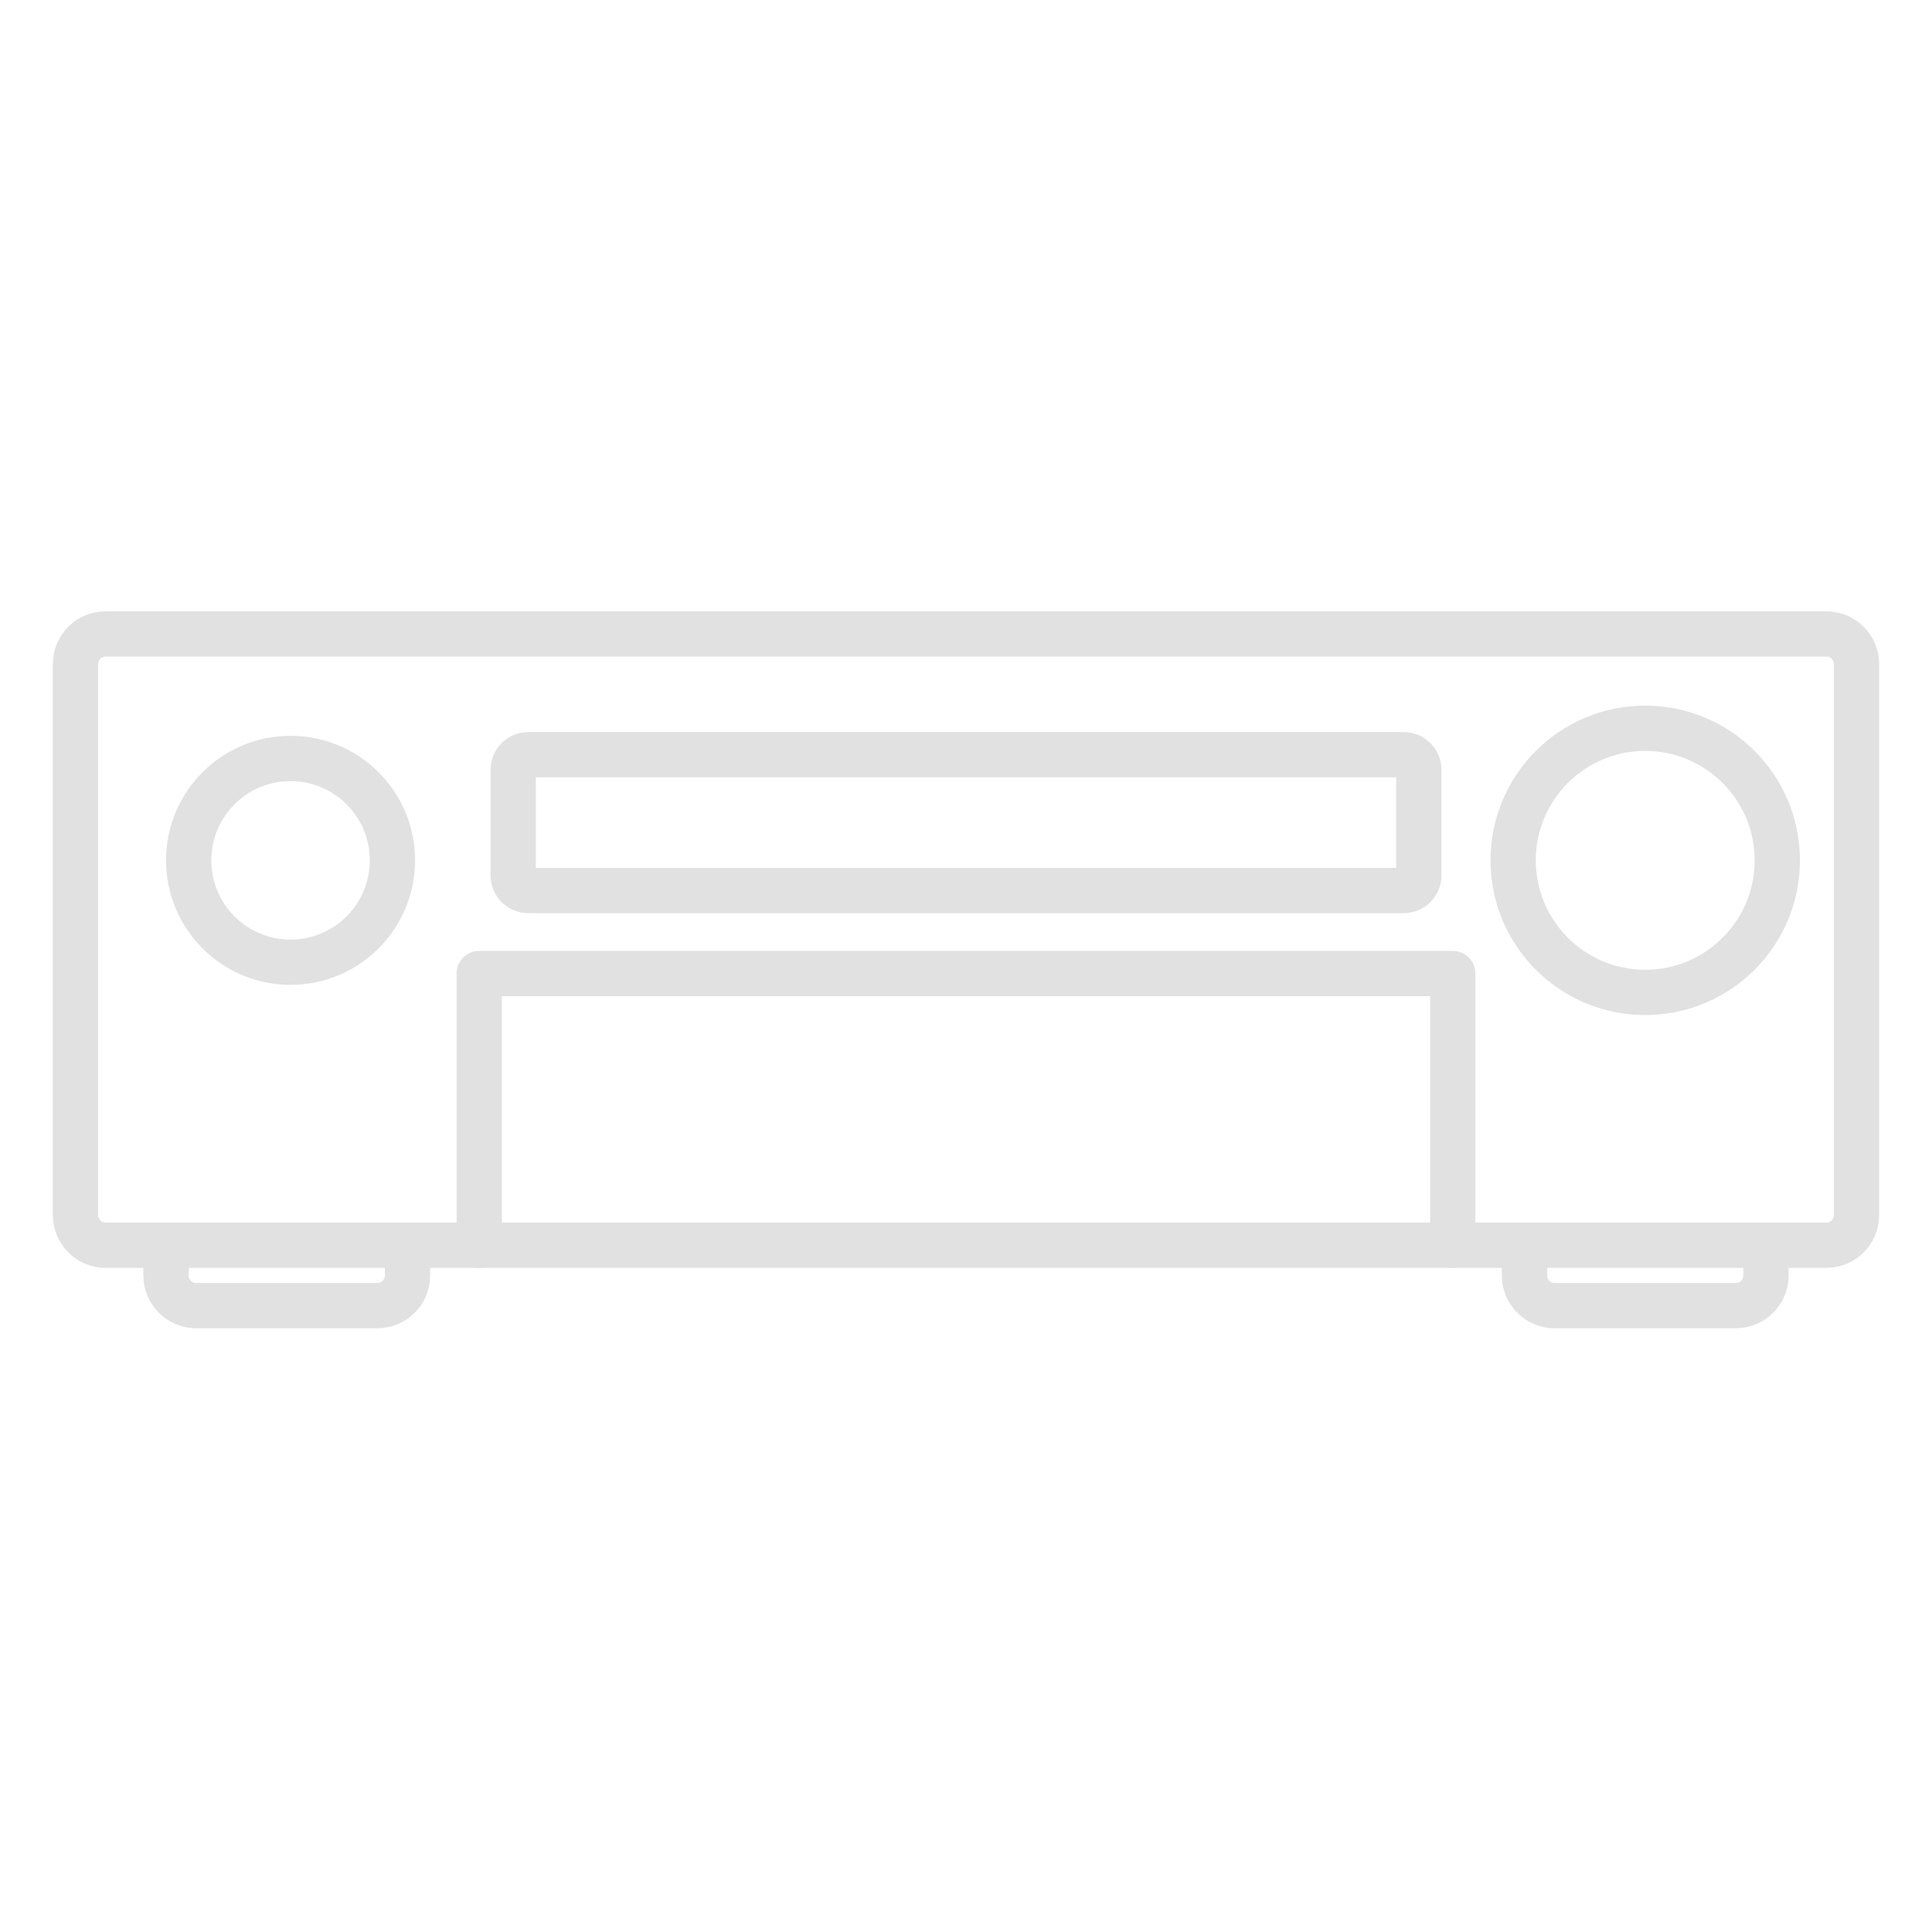
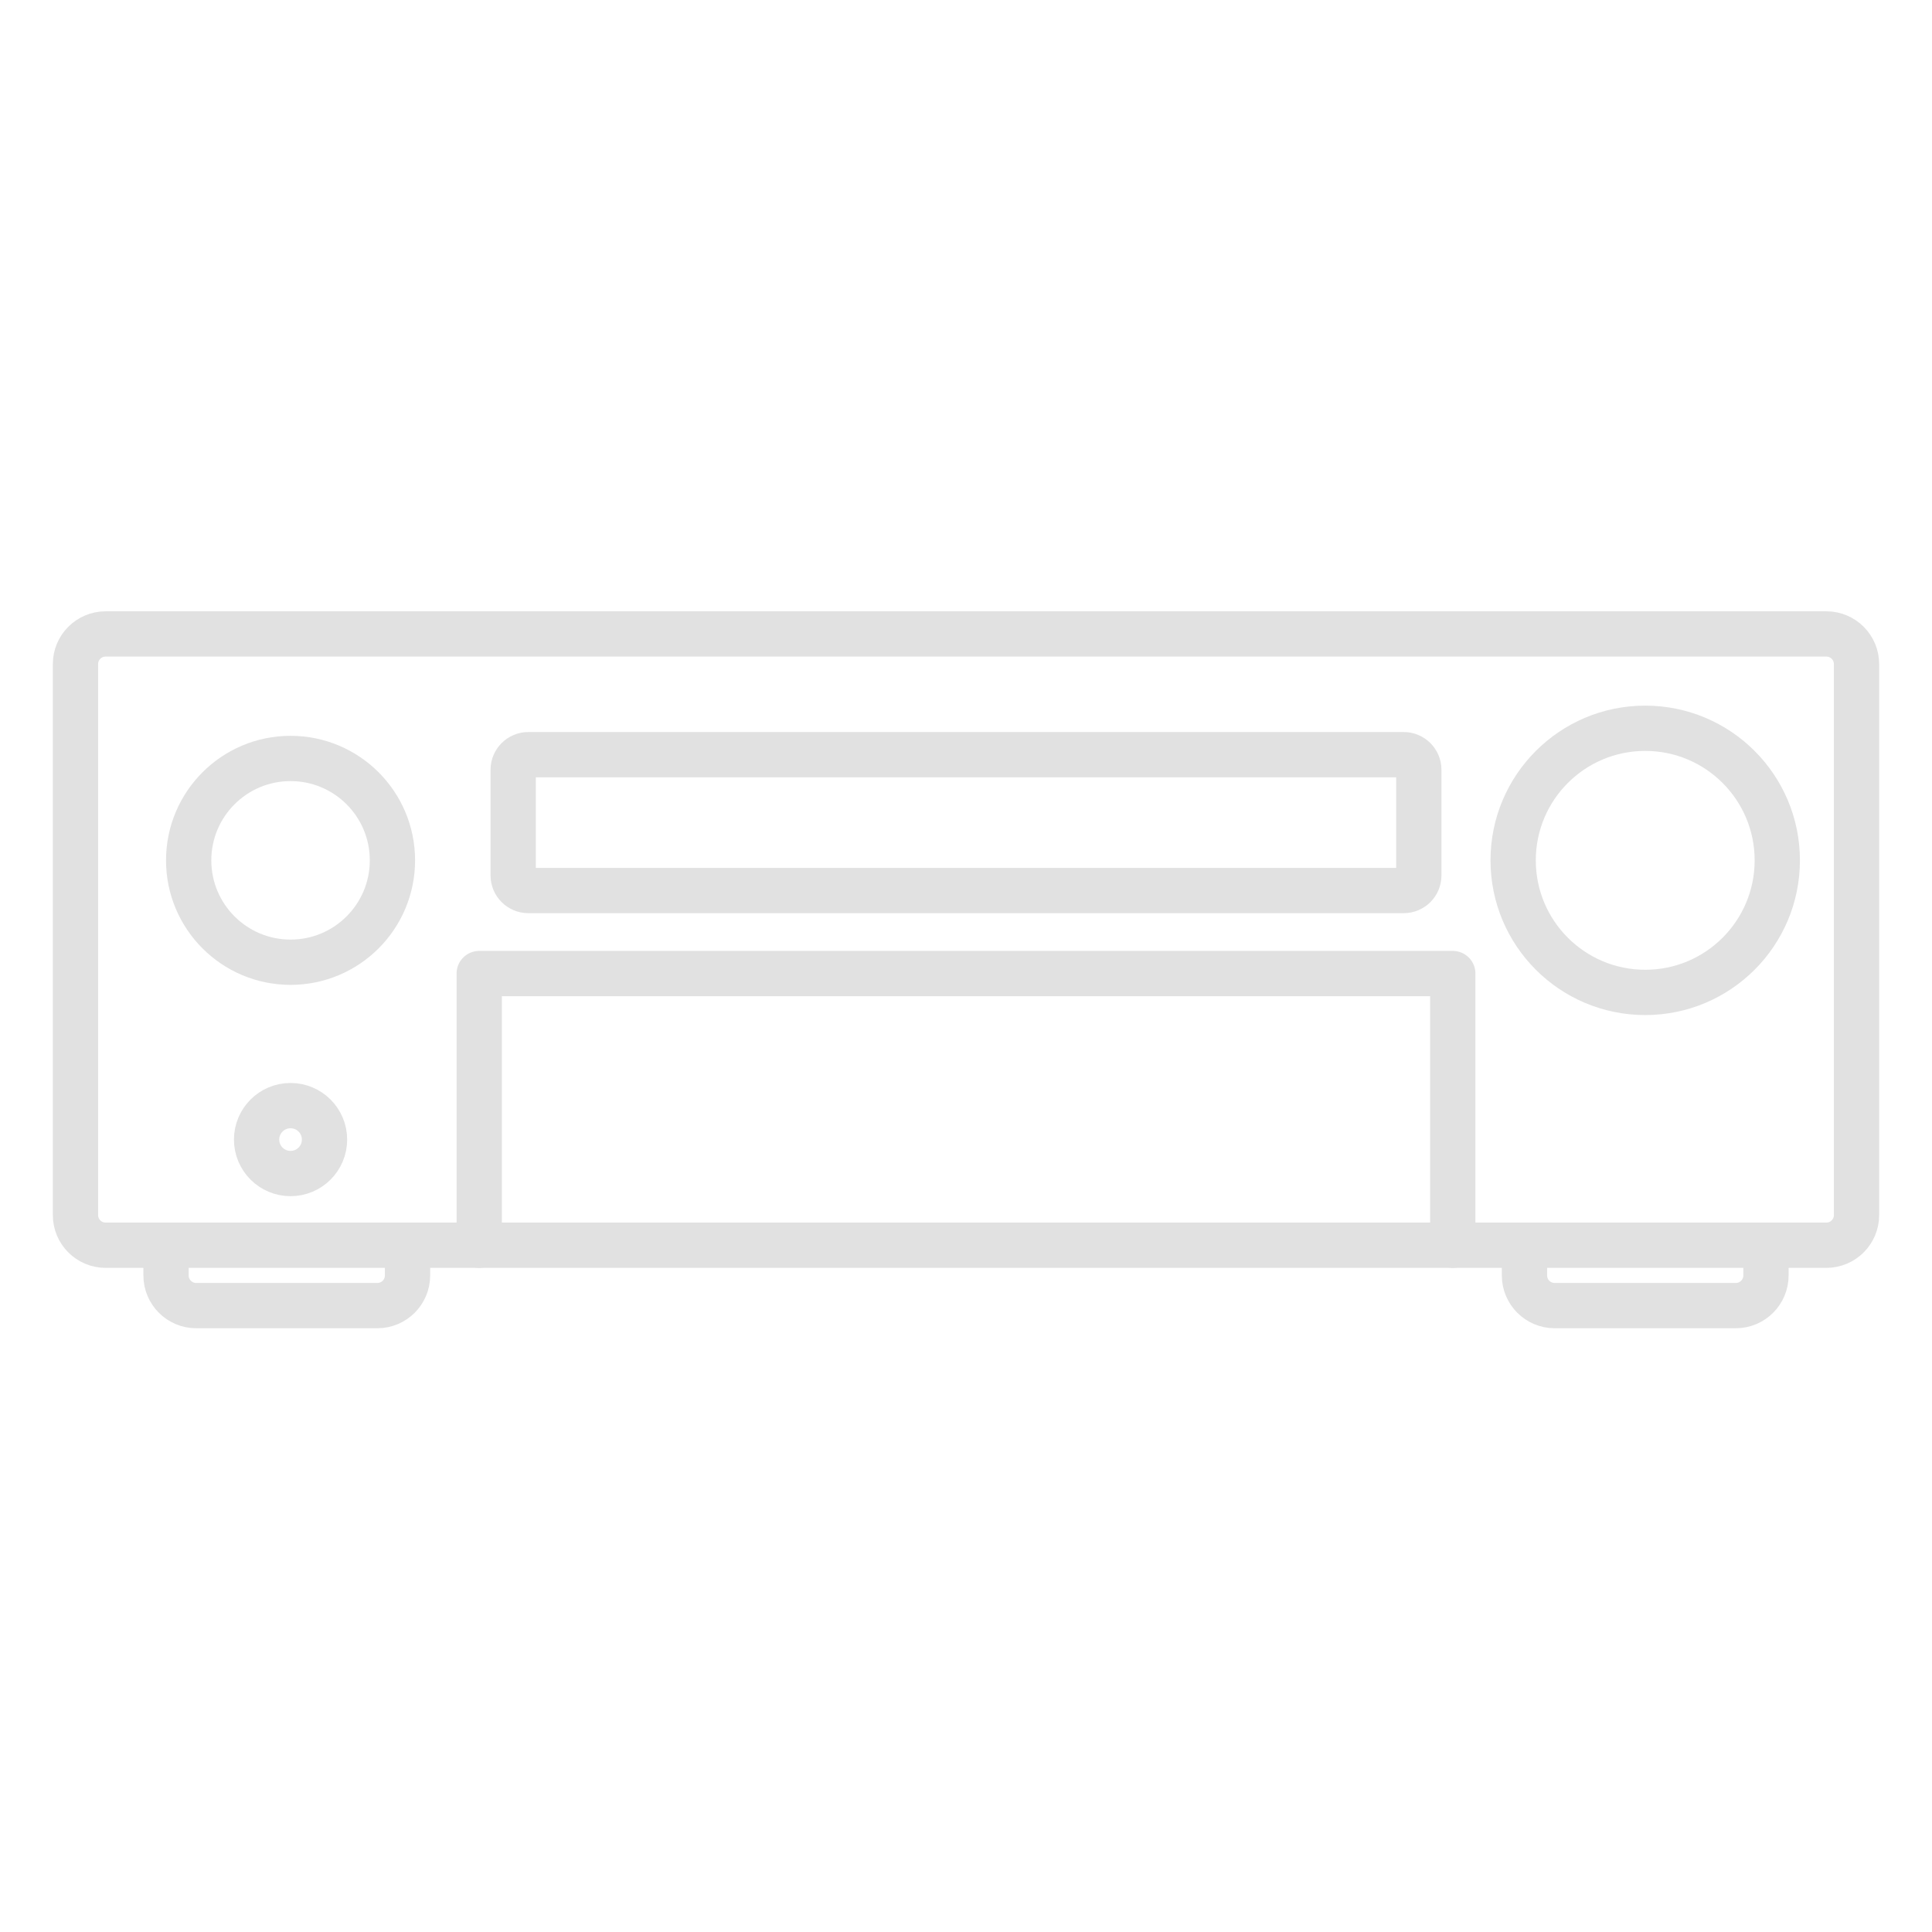
<svg xmlns="http://www.w3.org/2000/svg" viewBox="0 0 512 512" fill="none" stroke="#E1E1E1" stroke-width="12" stroke-linejoin="round" stroke-linecap="round">
  <rect x="20" y="168" width="472" height="162" rx="8" />
  <path d="M44 330v8a8 8 0 0 0 8 8h48a8 8 0 0 0 8-8v-8" />
  <path d="M404 330v8a8 8 0 0 0 8 8h48a8 8 0 0 0 8-8v-8" />
  <circle cx="77" cy="228" r="27" />
+   <circle cx="77" cy="302" r="9" />
  <circle cx="436" cy="228" r="35" />
  <rect x="136" y="200" width="240" height="36" rx="4" />
  <path d="M127 330V258H385V330" />
</svg>
